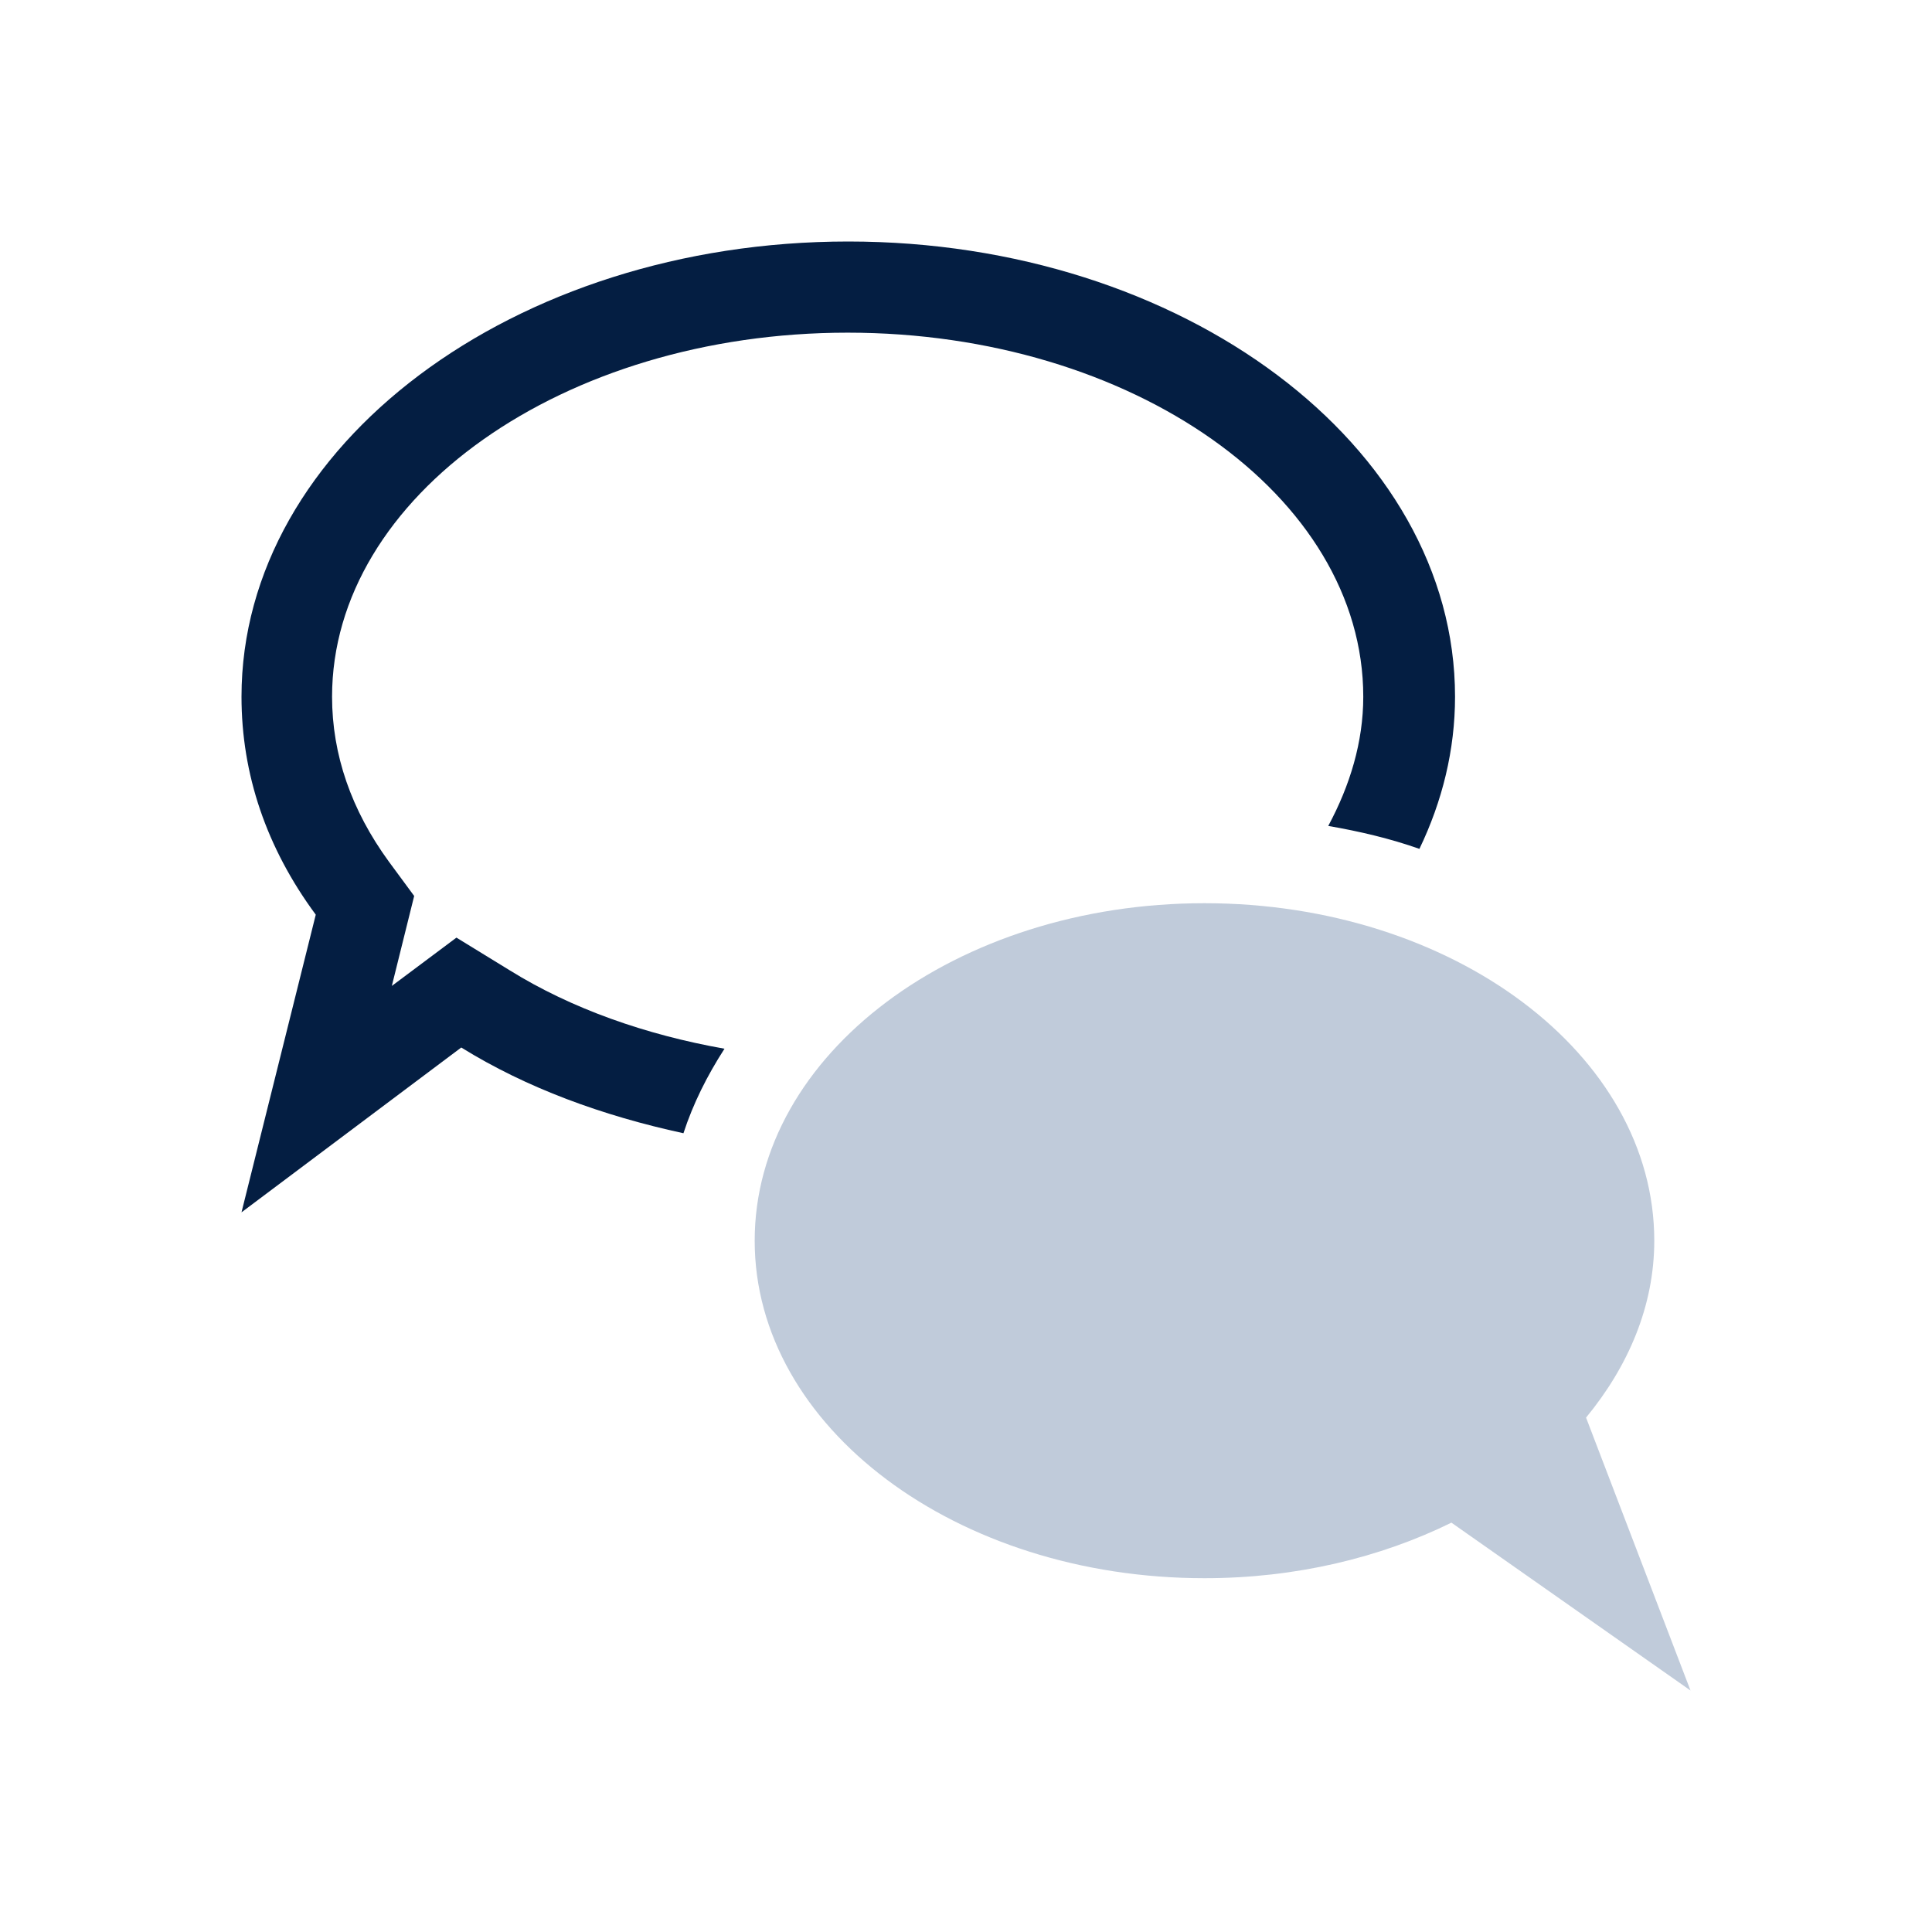
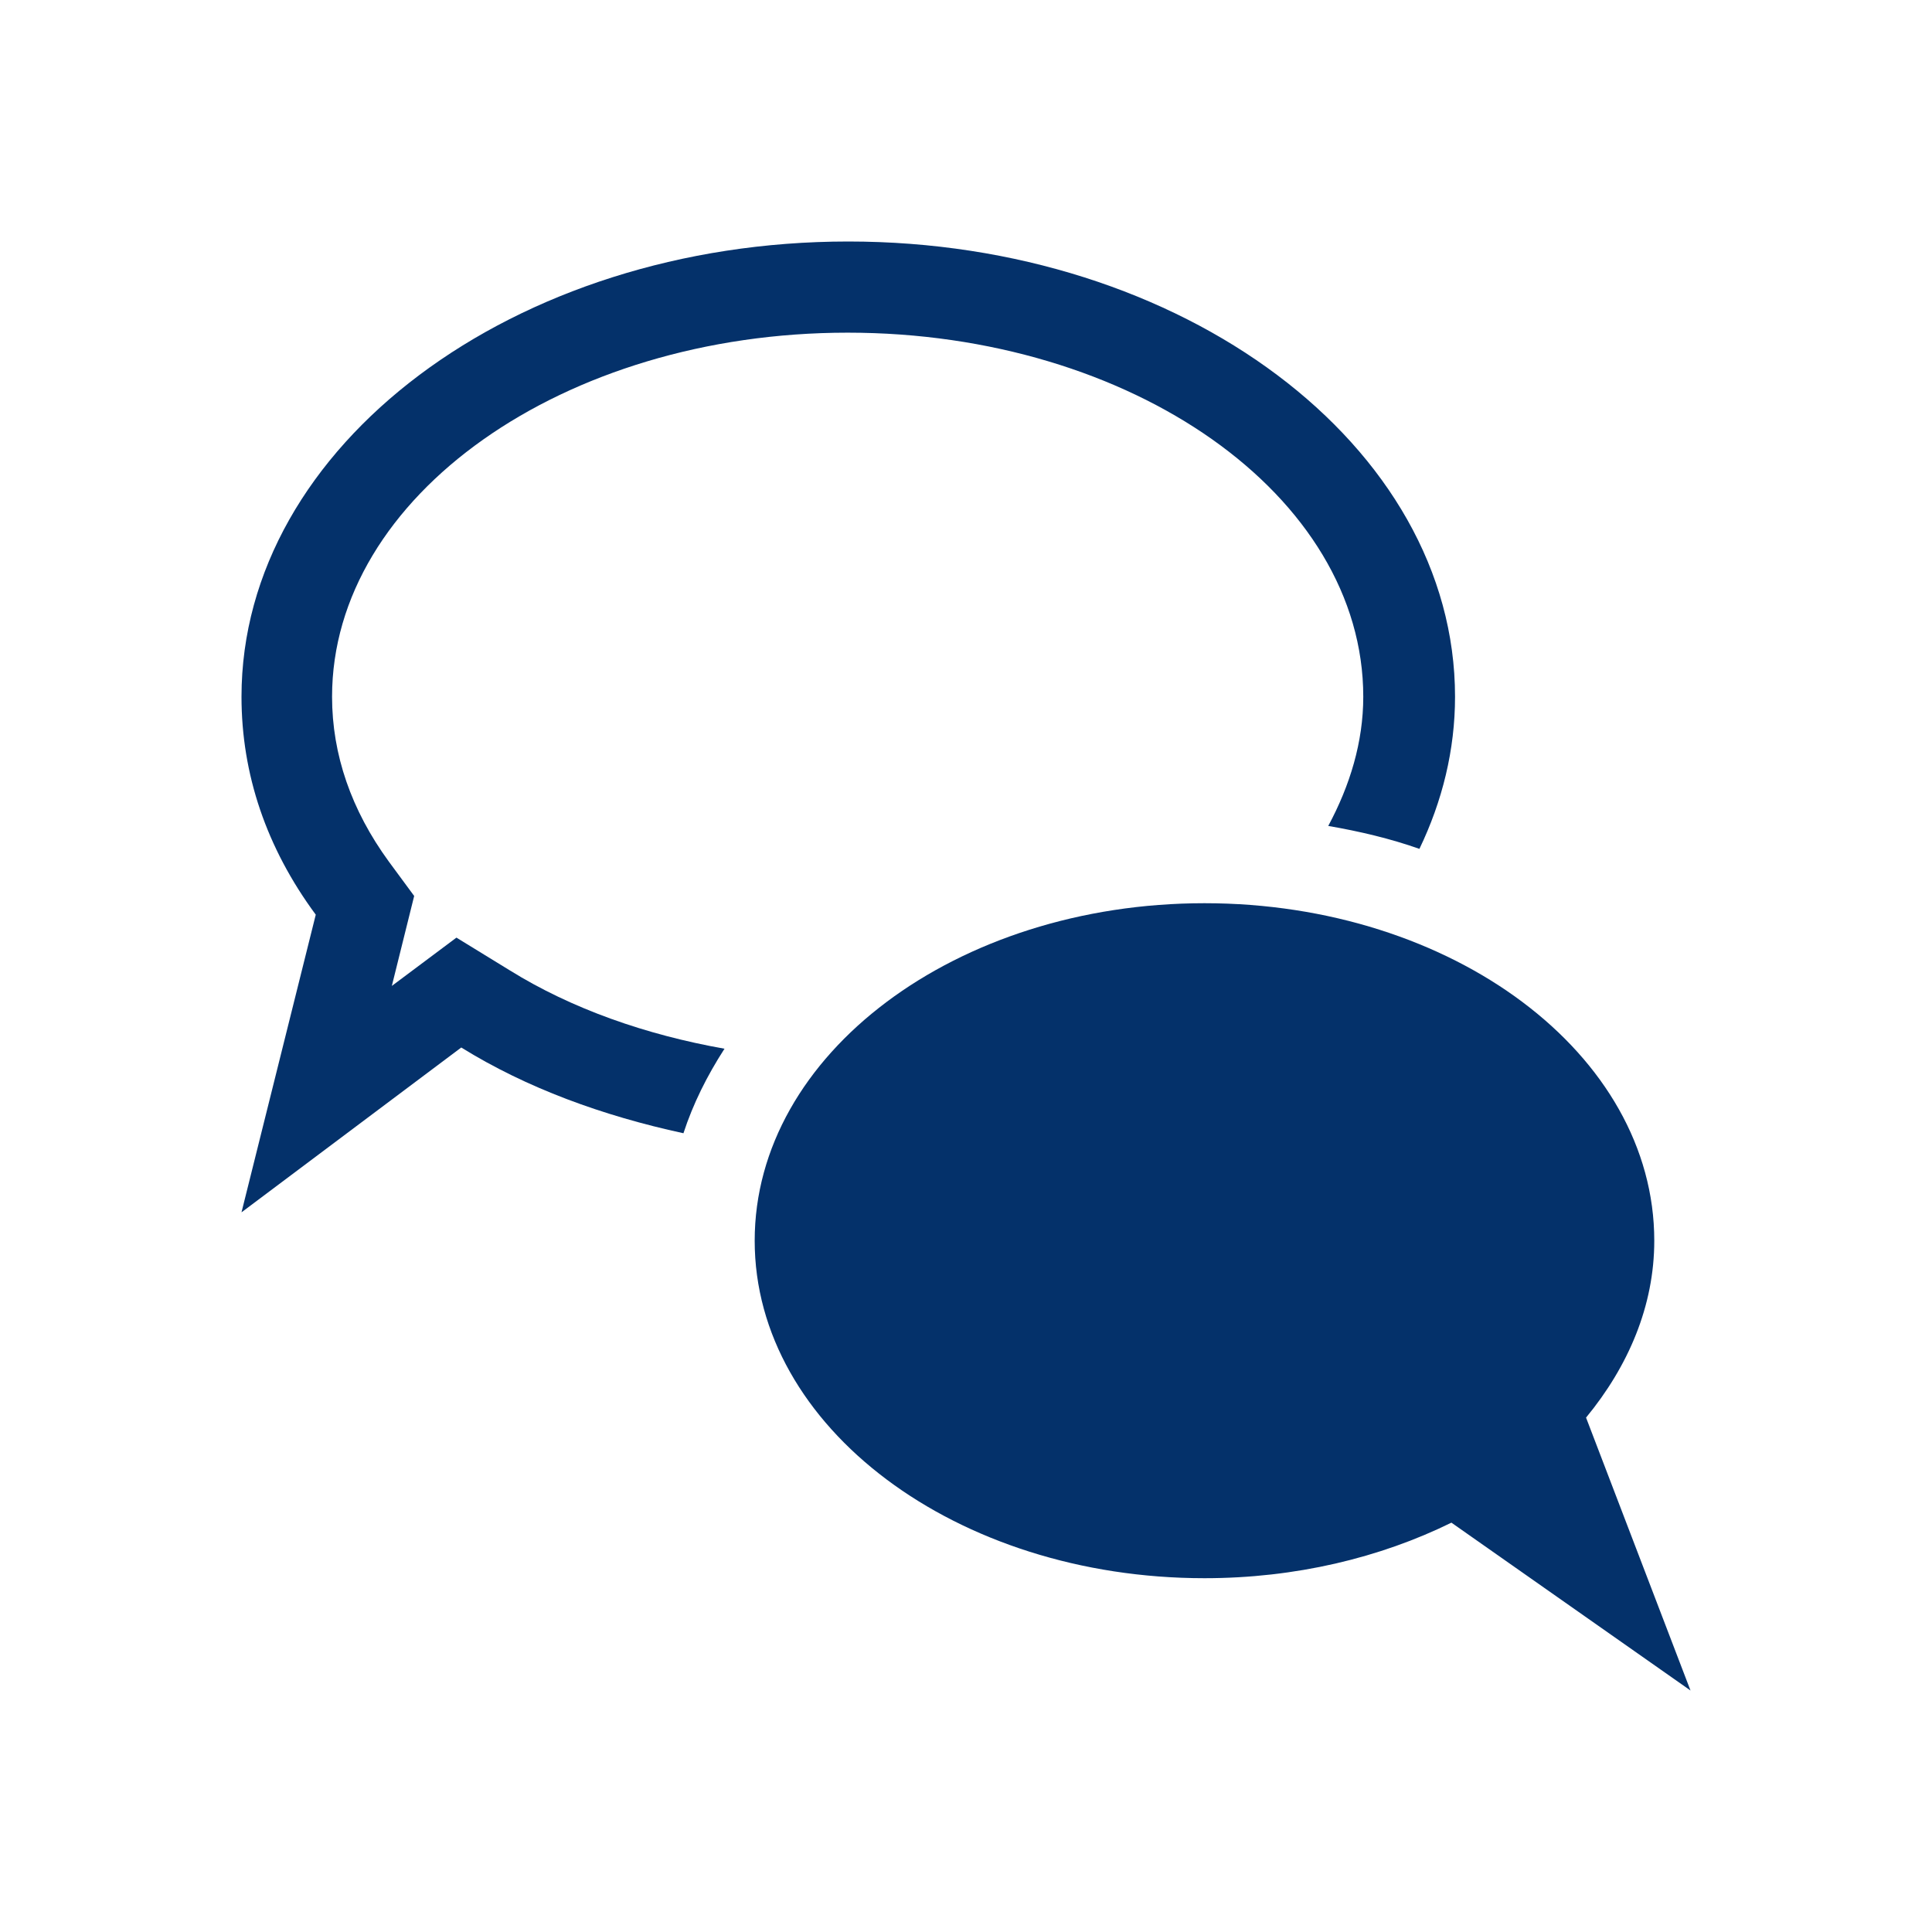
- <svg xmlns="http://www.w3.org/2000/svg" id="Layer_1" data-name="Layer 1" width="320" height="320" viewBox="0 0 320 320">
+ <svg xmlns="http://www.w3.org/2000/svg" id="Layer_1" data-name="Layer 1" width="112.89mm" height="112.89mm" viewBox="0 0 320 320">
  <defs>
    <style>
      .cls-1 {
-         fill: #041e42;
+         fill: none;
      }

      .cls-2 {
-         fill: #c0cbda;
+         clip-path: url(#clippath-1);
      }

      .cls-3 {
-         fill: none;
+         fill: #04316a;
      }

      .cls-4 {
-         clip-path: url(#clippath-1);
-       }
- 
-       .cls-5 {
        clip-path: url(#clippath);
      }
    </style>
    <clipPath id="clippath">
-       <rect class="cls-3" x="40" y="40" width="240" height="240" />
+       <rect class="cls-1" x="40" y="40" width="240" height="240" />
    </clipPath>
    <clipPath id="clippath-1">
-       <rect class="cls-3" x="40" y="40" width="240" height="240" />
+       <rect class="cls-1" x="40" y="40" width="240" height="240" />
    </clipPath>
  </defs>
  <g>
-     <g class="cls-5">
-       <path class="cls-2" d="M262.7,234.8c7-8.5,11.3-18.5,11.3-29.3,0-30.9-33.4-55.9-74.5-55.9s-74.5,25-74.5,55.9,33.4,55.9,74.5,55.9c15.1,0,29.1-3.4,40.9-9.2l39.6,27.8-17.3-45.2Z" />
+     <g class="cls-4">
+       <path class="cls-3" d="M262.7,234.8c7-8.5,11.3-18.5,11.3-29.3,0-30.9-33.4-55.9-74.5-55.9s-74.5,25-74.5,55.9,33.4,55.9,74.5,55.9c15.1,0,29.1-3.4,40.9-9.2l39.6,27.8-17.3-45.2Z" />
    </g>
-     <g class="cls-4">
-       <path class="cls-1" d="M235.1,140.6c3.8-7.9,5.9-16.4,5.9-25.2,0-41.6-45.1-75.4-100.5-75.4S40,73.8,40,115.4c0,12.8,4.1,25,12.3,36.1h0l-12.3,49.3,36.4-27.3h0c10.8,6.7,23.4,11.3,36.8,14.2,1.6-4.9,3.9-9.5,6.8-14-13-2.3-25.3-6.6-35.6-13l-8.8-5.4-10.7,8,3.7-14.9-4.2-5.7c-6.2-8.5-9.4-17.7-9.4-27.3,0-33.2,38.3-60.3,85.4-60.3s85.4,27,85.4,60.3c0,7.5-2.2,14.7-5.8,21.4,5.2.9,10.3,2.1,15.1,3.8" />
+     <g class="cls-2">
+       <path class="cls-3" d="M235.1,140.6c3.8-7.9,5.9-16.4,5.9-25.2,0-41.6-45.1-75.4-100.5-75.4S40,73.8,40,115.4c0,12.8,4.1,25,12.3,36.1h0l-12.3,49.3,36.4-27.3h0c10.8,6.7,23.4,11.3,36.8,14.2,1.6-4.9,3.9-9.5,6.8-14-13-2.3-25.3-6.6-35.6-13l-8.8-5.4-10.7,8,3.7-14.9-4.2-5.7c-6.2-8.5-9.4-17.7-9.4-27.3,0-33.2,38.3-60.3,85.4-60.3s85.4,27,85.4,60.3c0,7.5-2.2,14.7-5.8,21.4,5.2.9,10.3,2.1,15.1,3.8" />
    </g>
  </g>
-   <rect class="cls-3" width="320" height="320" />
+   <rect class="cls-1" y="0" width="320" height="320" />
</svg>
